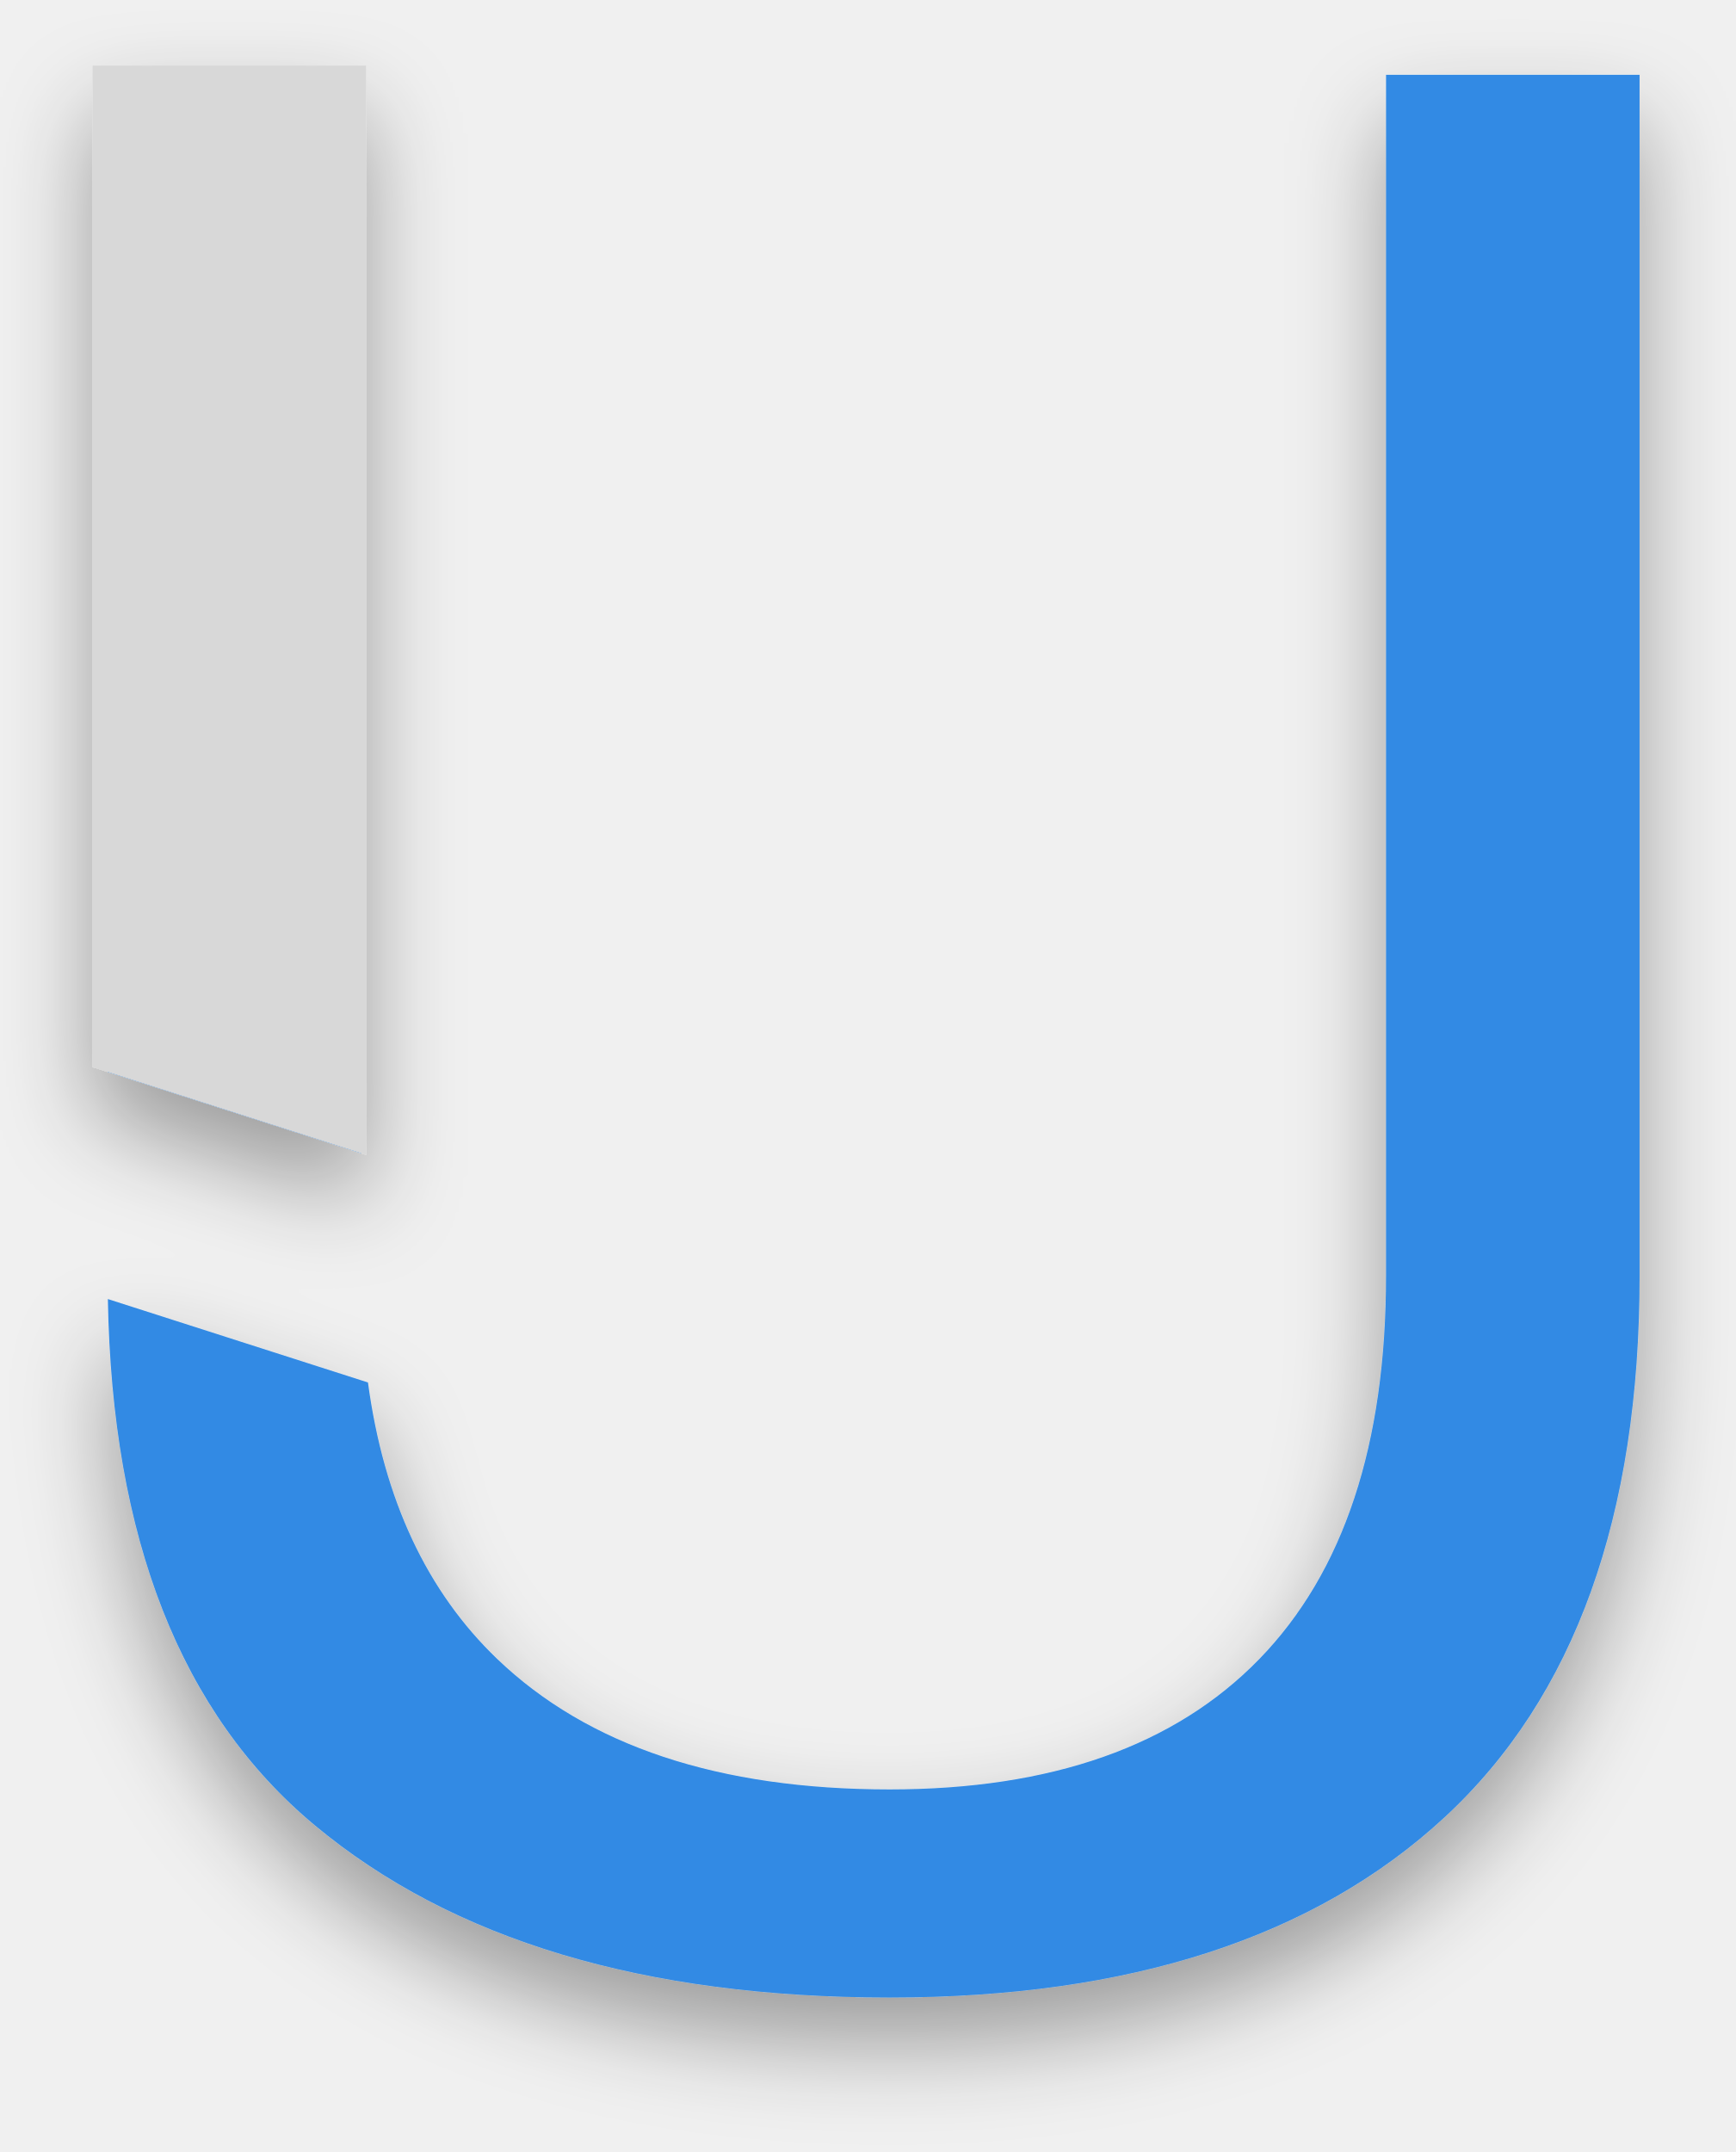
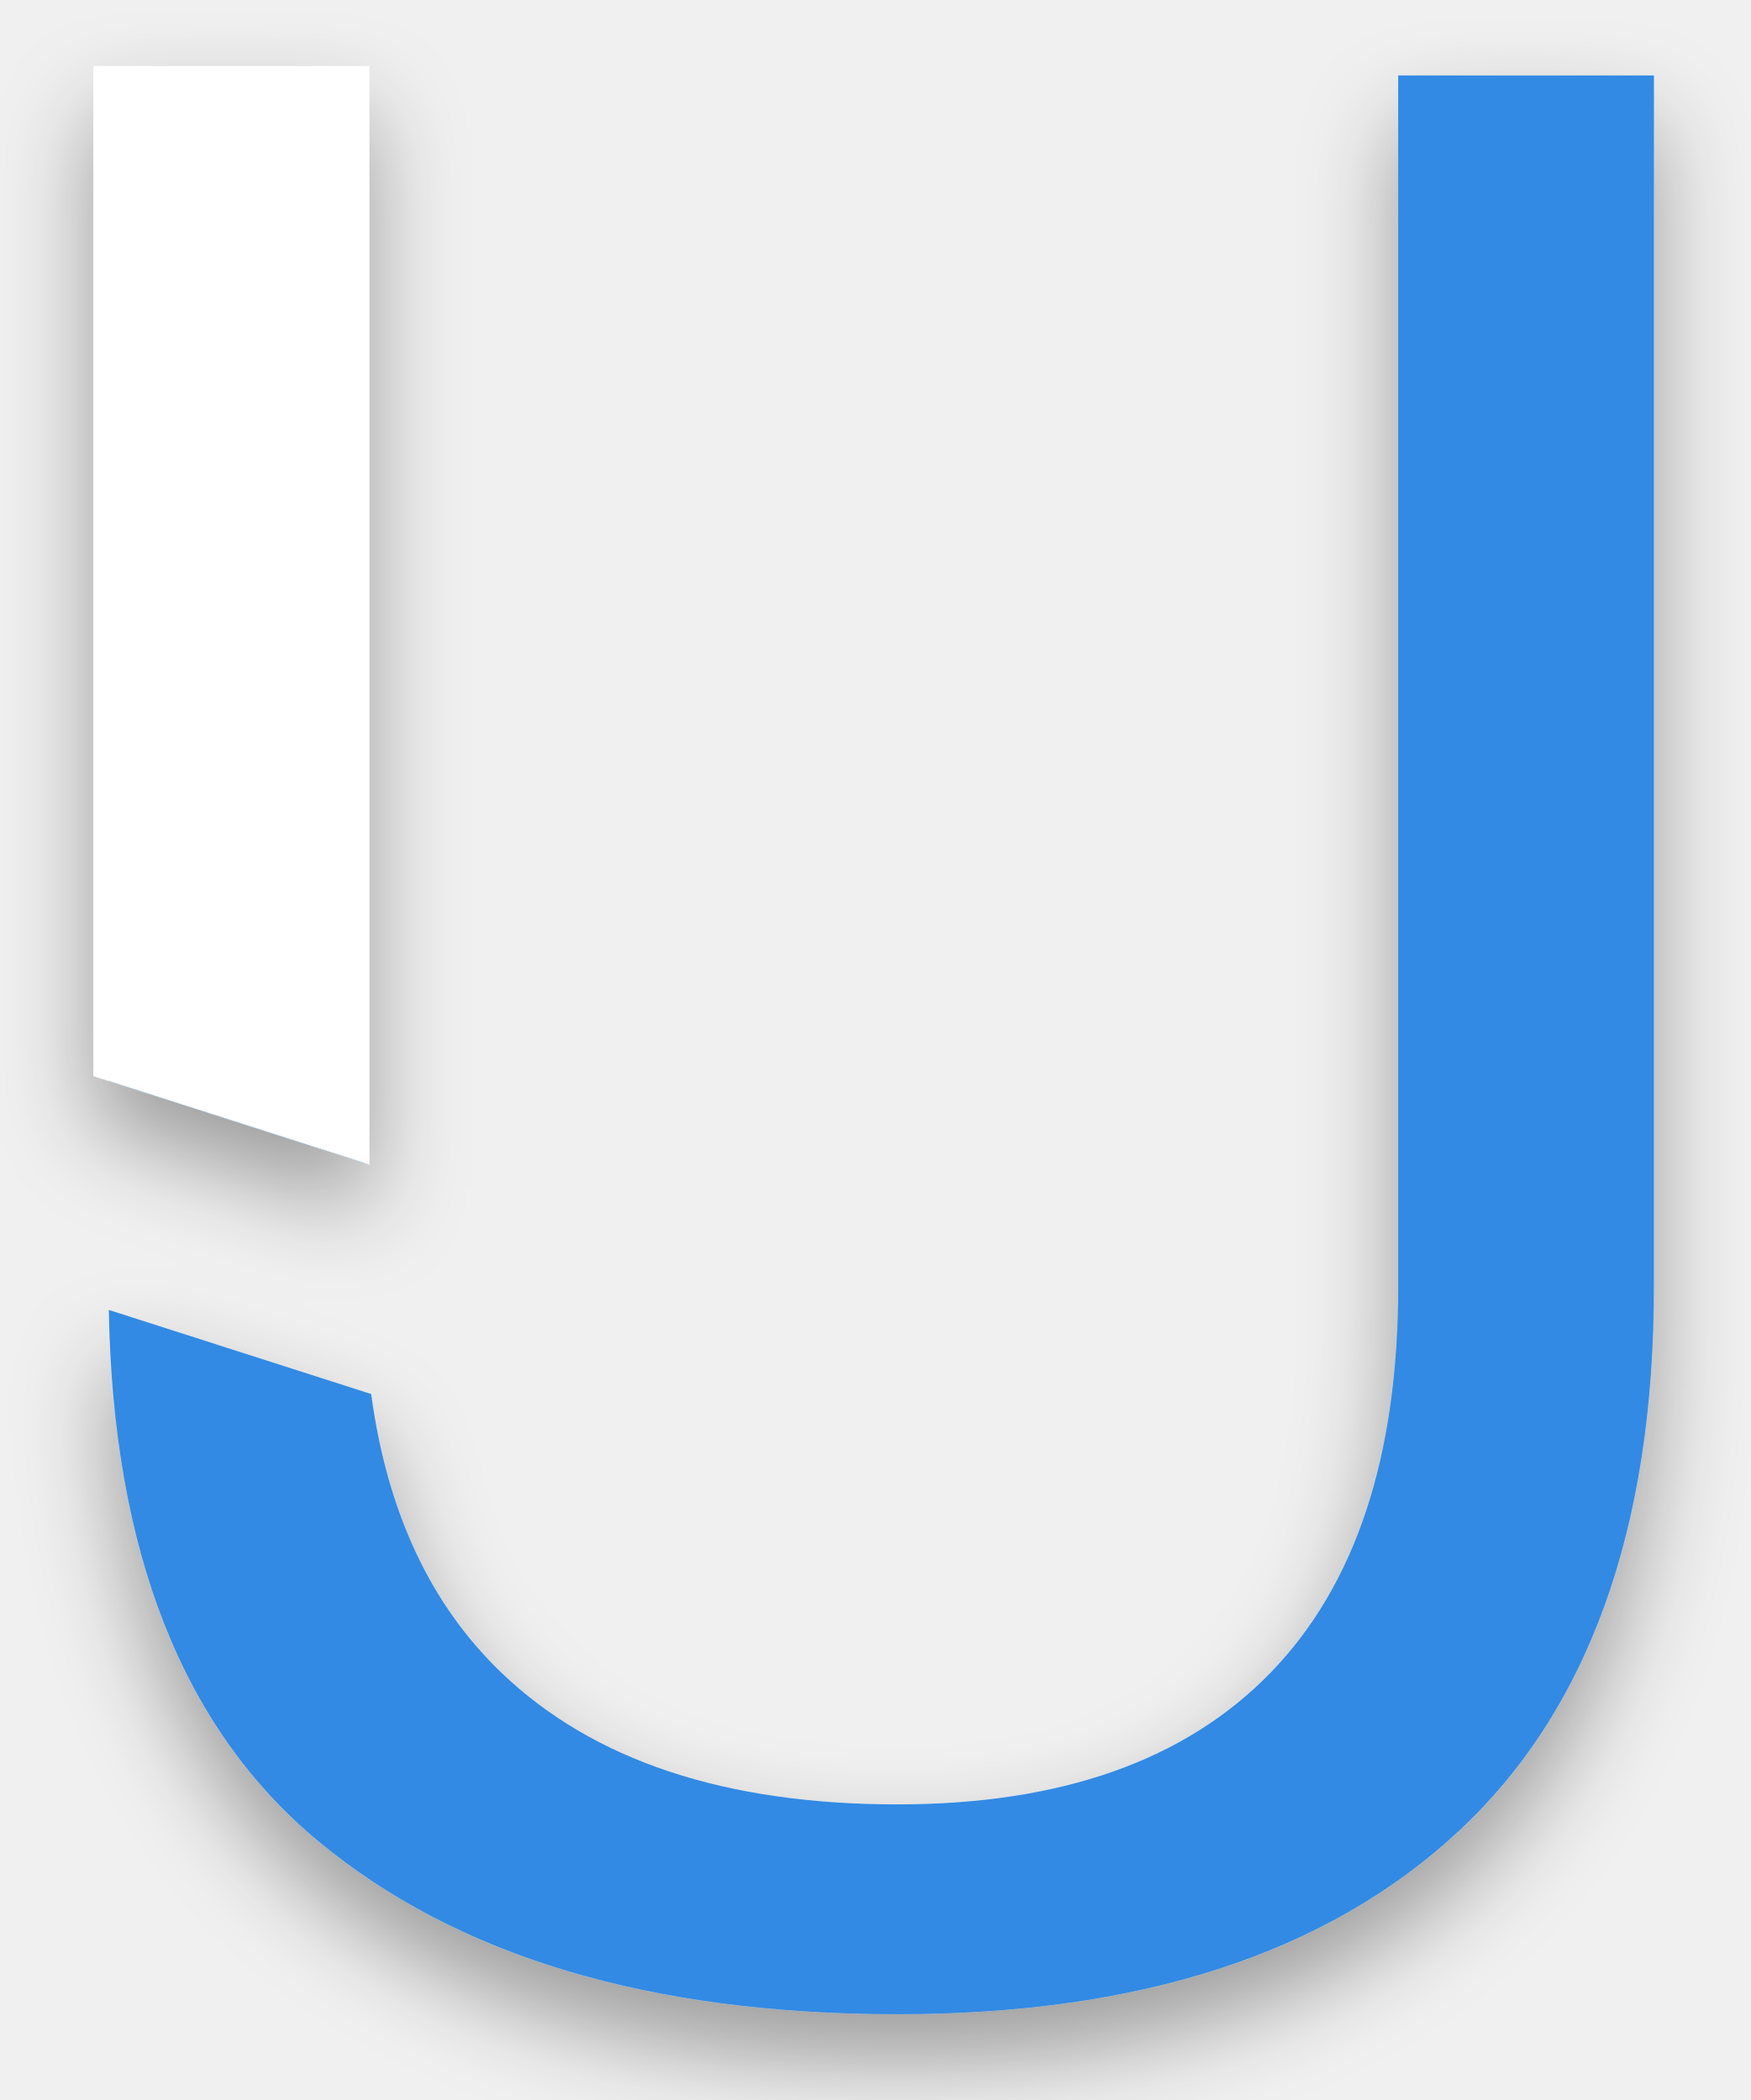
- <svg xmlns="http://www.w3.org/2000/svg" width="75px" height="93px" viewBox="0 0 75 93" version="1.1">
+ <svg xmlns="http://www.w3.org/2000/svg" width="75px" height="90px" viewBox="0 0 75 90" version="1.1">
  <defs>
    <filter x="-50%" y="-50%" width="200%" height="200%" filterUnits="objectBoundingBox" id="filter-1">
      <feOffset dx="0" dy="2" in="SourceAlpha" result="shadowOffsetOuter1" />
      <feGaussianBlur stdDeviation="2" in="shadowOffsetOuter1" result="shadowBlurOuter1" />
      <feColorMatrix values="0 0 0 0 0   0 0 0 0 0   0 0 0 0 0  0 0 0 0.35 0" in="shadowBlurOuter1" type="matrix" result="shadowMatrixOuter1" />
      <feMerge>
        <feMergeNode in="shadowMatrixOuter1" />
        <feMergeNode in="SourceGraphic" />
      </feMerge>
    </filter>
  </defs>
  <g id="Page-1" stroke="none" stroke-width="1" fill="none" fill-rule="evenodd" filter="url(#filter-1)">
    <g id="Group" transform="translate(4, 2.835266)">
      <path d="M11.904,56.909 C12.584,61.959 14.447,65.943 17.495,68.862 C21.417,72.618 27.069,74.496 34.452,74.496 C41.45,74.496 46.775,72.618 50.428,68.862 C54.081,65.106 55.907,59.585 55.907,52.301 L55.907,0.398 L66.865,0.398 L66.865,52.301 C66.865,62.697 64.059,70.493 58.445,75.691 C52.831,80.889 44.833,83.488 34.452,83.488 C23.839,83.488 15.553,81.003 9.593,76.033 C3.819,71.217 0.842,63.641 0.662,53.304 L11.904,56.909 Z M11.612,47.001 L11.612,0.398 L0.654,0.398 L0.654,43.488 L11.612,47.001 Z" id="U" fill="#318AE4" />
-       <path d="M11.824,47.069 L11.824,0 L0,0 L0,43.278 L11.824,47.069 Z" id="Rectangle-108" fill="#D8D8D8" />
+       <path d="M11.824,47.069 L11.824,0 L0,0 L0,43.278 L11.824,47.069 Z" id="Rectangle-108" fill="#fff" />
    </g>
  </g>
</svg>
